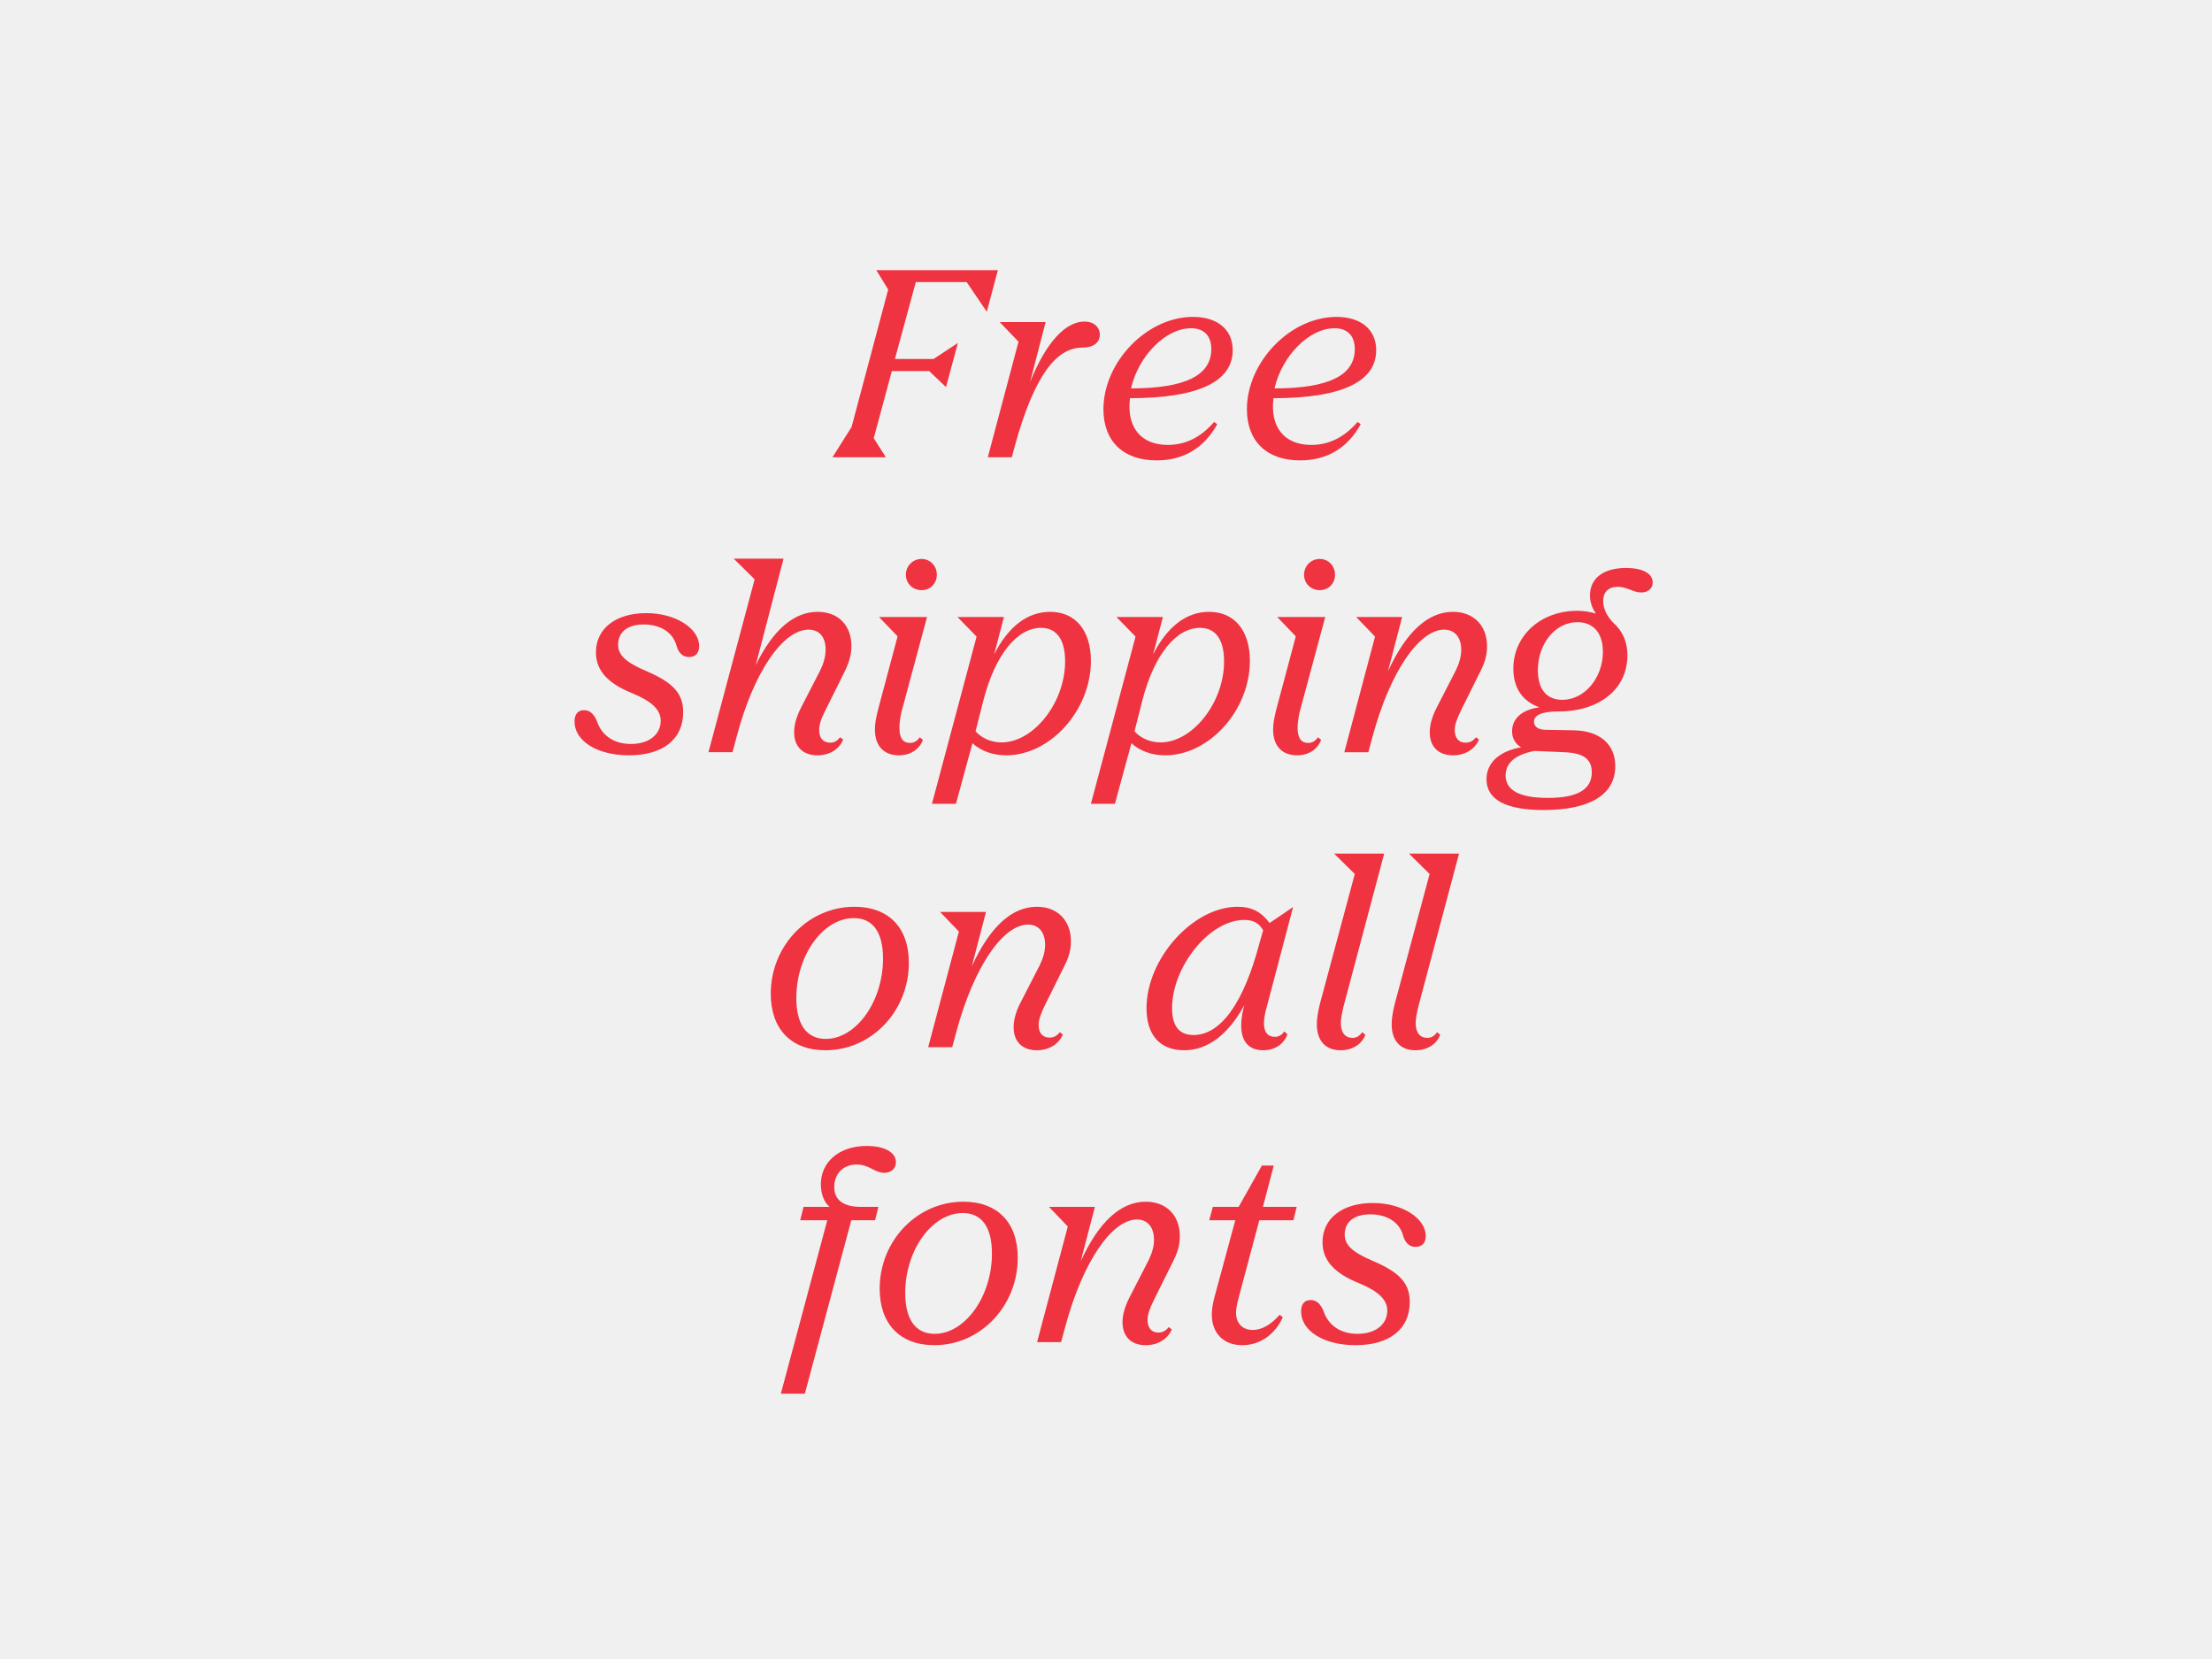
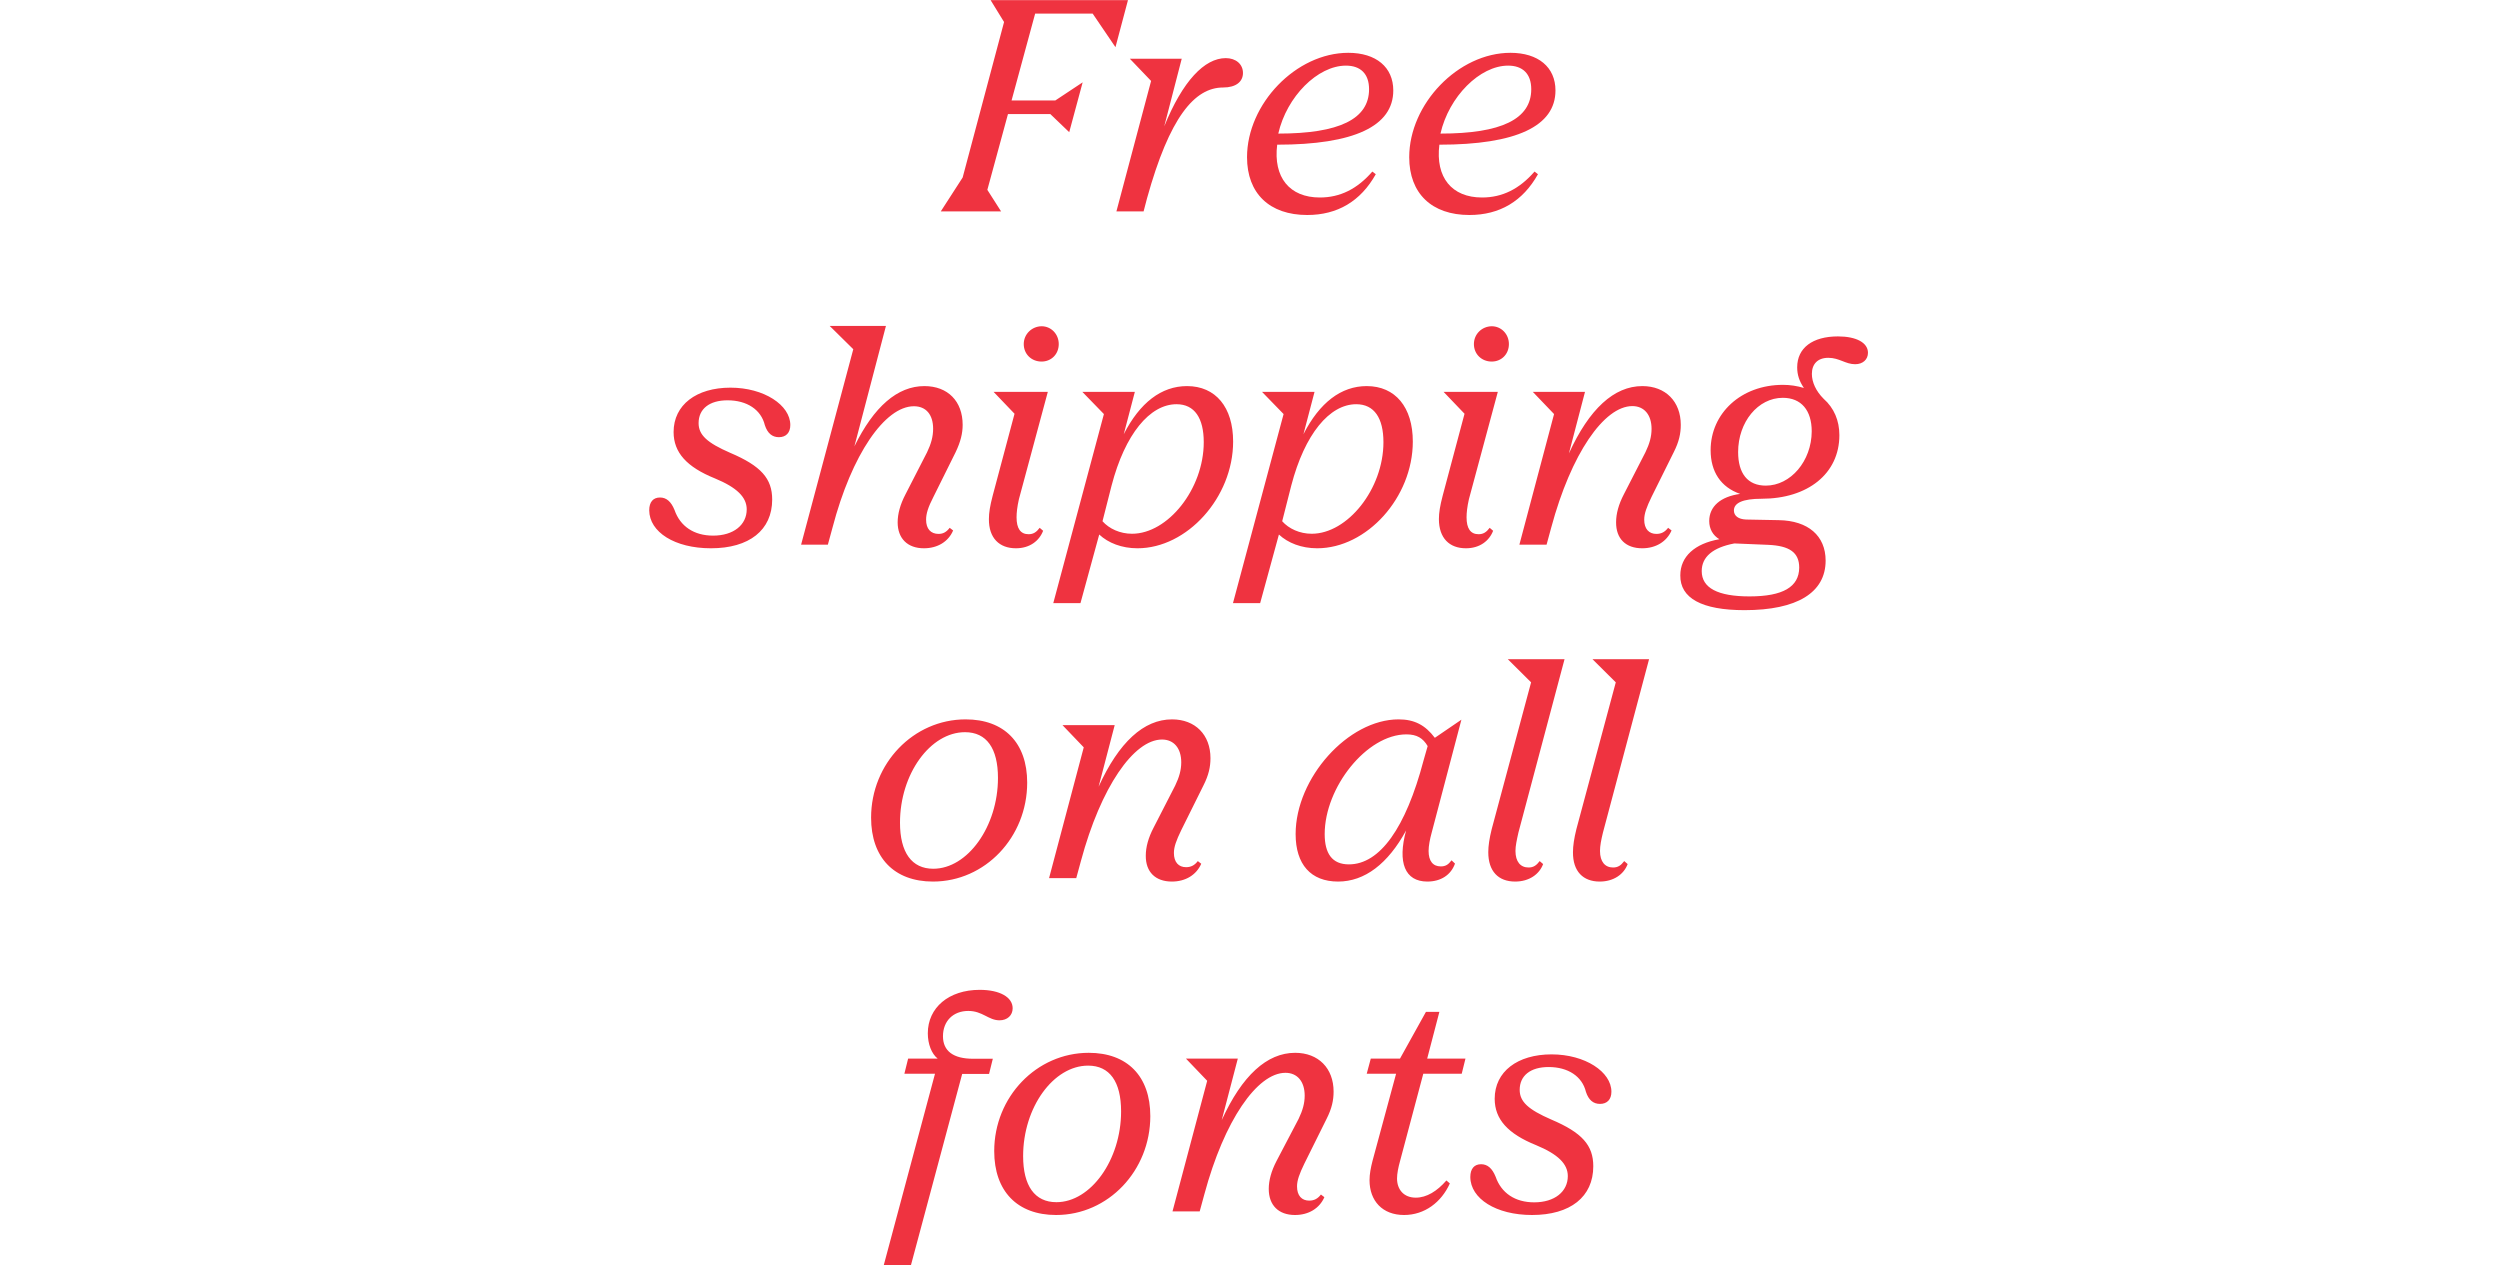
- <svg xmlns="http://www.w3.org/2000/svg" version="1.1" id="svg1" width="1600" height="1200" viewBox="0 0 1600 1200">
-   <defs id="defs1" />
+ <svg xmlns="http://www.w3.org/2000/svg" version="1.1" id="svg1" x="0px" y="0px" viewBox="0 0 1600 809.1" style="enable-background:new 0 0 1600 809.1;" xml:space="preserve">
+   <style type="text/css">
+ 	.st0{fill:#EF3340;}
+ </style>
  <g id="g1">
-     <path id="path1" d="M 0,9000 V 0 H 12000 V 9000 H 0" style="fill:#f0f0f0;fill-opacity:1;fill-rule:nonzero;stroke:none" transform="matrix(0.1333333,0,0,-0.1333333,0,1200)" />
-     <path id="path2" d="M -0.983,7.8125e-5 H 27.997 L 21.423,-10.359 31.22,-46.758 h 20.297 l 9.105,8.672 6.445,-23.941 -13.16,8.684 h -21 l 11.332,-41.719 h 27.586 l 10.922,16.102 6.012,-22.547 H 22.817 l 6.445,10.5 -19.887,74.625 z m 84.281,0 H 96.317 L 97.993,-6.305 C 108.774,-45.223 120.821,-59.496 134.544,-59.496 c 6.152,0 9.516,-2.801 9.516,-7.008 0,-4.195 -3.363,-7.137 -8.262,-7.137 -10.219,0 -20.719,10.922 -29.543,32.754 l 8.402,-32.473 H 89.743 l 10.219,10.641 z M 174.859,1.676 c 14.555,0 25.617,-6.574 32.895,-19.594 l -1.676,-1.266 c -7.277,8.402 -15.539,12.469 -25.195,12.469 -14.566,0 -22.406,-9.668 -20.449,-25.348 36.961,0 55.723,-8.953 55.723,-26.039 0,-11.203 -8.262,-18.059 -21.562,-18.059 -25.055,0 -48.574,24.504 -48.574,50.121 0,17.355 10.781,27.715 28.84,27.715 z M 160.996,-37.383 c 4.066,-17.777 18.902,-32.625 32.484,-32.625 6.996,0 11.062,3.926 11.062,11.344 0,14.285 -14.285,21.281 -43.547,21.281 z m 91.702,39.059 c 14.555,0 25.617,-6.574 32.895,-19.594 l -1.676,-1.266 c -7.277,8.402 -15.539,12.469 -25.195,12.469 -14.566,0 -22.406,-9.668 -20.449,-25.348 36.961,0 55.723,-8.953 55.723,-26.039 0,-11.203 -8.262,-18.059 -21.562,-18.059 -25.055,0 -48.574,24.504 -48.574,50.121 0,17.355 10.781,27.715 28.84,27.715 z M 238.835,-37.383 c 4.066,-17.777 18.902,-32.625 32.484,-32.625 6.996,0 11.062,3.926 11.062,11.344 0,14.285 -14.285,21.281 -43.547,21.281 z M -111.368,161.675 c 18.34,0 29.402,-8.672 29.402,-23.379 0,-10.078 -5.32,-16.102 -20.168,-22.395 -11.051,-4.77 -15.117,-8.543 -15.117,-14.285 0,-6.855 5.18,-10.922 13.863,-10.922 9.375,0 16.102,4.488 17.918,11.906 1.266,3.914 3.504,5.742 6.727,5.742 3.352,0 5.461,-2.109 5.461,-5.883 0,-9.527 -12.609,-17.918 -28.711,-17.918 -16.371,0 -27.293,8.25 -27.293,21.281 0,9.797 6.293,16.793 19.875,22.254 10.5,4.336 15.258,8.965 15.258,14.836 0,7.43 -6.293,12.609 -16.09,12.609 -9.246,0 -15.832,-4.488 -18.492,-12.328 -1.676,-4.055 -3.914,-6.012 -6.996,-6.012 -3.223,0 -5.18,2.098 -5.18,6.152 0,10.5 12.176,18.34 29.543,18.34 z m 56.142,-1.676 2.238,-8.262 c 9.234,-35.285 25.195,-58.242 39.059,-58.242 5.883,0 9.234,4.066 9.234,10.781 0,3.785 -0.973,7.277 -2.93,11.344 l -10.371,20.156 c -2.52,4.898 -3.773,9.387 -3.773,13.441 0,7.699 4.758,12.457 12.598,12.457 6.586,0 11.766,-3.211 14.004,-8.531 l -1.688,-1.266 c -1.535,1.957 -3.07,2.941 -5.309,2.941 -3.785,0 -6.023,-2.379 -6.023,-6.855 0,-2.941 0.973,-6.023 3.492,-10.922 L 5.945,115.62 c 2.391,-5.039 3.363,-9.105 3.363,-13.16 0,-11.344 -7.137,-18.621 -18.34,-18.621 -12.879,0 -24.223,9.797 -33.598,28.98 l 15.117,-57.82 h -27.023 l 11.344,11.203 -25.055,93.797 z M 38.855,63.671 c 0,4.91 3.773,8.402 8.531,8.402 4.629,0 8.262,-3.492 8.262,-8.402 0,-4.758 -3.633,-8.531 -8.262,-8.531 -4.758,0 -8.531,3.773 -8.531,8.531 z m -3.785,98.004 c 6.574,0 11.203,-3.492 13.02,-8.391 l -1.676,-1.406 c -1.547,2.098 -3.082,3.082 -5.32,3.082 -3.926,0 -5.742,-2.801 -5.742,-8.121 0,-2.238 0.281,-5.039 1.113,-8.684 L 50.327,86.64 H 24.288 l 10.078,10.5 -10.5,39.34 c -1.254,4.898 -1.816,8.121 -1.816,11.203 0,9.094 5.039,13.992 13.02,13.992 z m 17.921,26.32 h 13.02 l 8.965,-32.895 c 4.336,4.055 10.781,6.574 18.34,6.574 23.801,0 45.914,-24.352 45.914,-51.234 0,-16.523 -8.402,-26.602 -22.113,-26.602 -12.328,0 -22.687,7.98 -30.387,23.098 L 92.049,86.64 H 66.854 l 10.359,10.641 z m 23.66,-39.34 4.336,-17.074 c 6.445,-24.785 18.34,-39.059 31.219,-39.059 8.684,0 13.031,6.715 13.031,18.199 0,22.535 -17.227,43.957 -34.441,43.957 -5.742,0 -10.922,-2.379 -14.145,-6.023 z m 62.578,39.34 h 13.02 l 8.965,-32.895 c 4.336,4.055 10.781,6.574 18.34,6.574 23.801,0 45.914,-24.352 45.914,-51.234 0,-16.523 -8.402,-26.602 -22.113,-26.602 -12.328,0 -22.688,7.98 -30.387,23.098 l 5.32,-20.297 H 153.092 l 10.359,10.641 z m 23.66,-39.34 4.336,-17.074 c 6.445,-24.785 18.34,-39.059 31.219,-39.059 8.684,0 13.031,6.715 13.031,18.199 0,22.535 -17.227,43.957 -34.441,43.957 -5.742,0 -10.922,-2.379 -14.145,-6.023 z m 91.983,-84.984 c 0,4.91 3.773,8.402 8.531,8.402 4.629,0 8.262,-3.492 8.262,-8.402 0,-4.758 -3.633,-8.531 -8.262,-8.531 -4.758,0 -8.531,3.773 -8.531,8.531 z m -3.785,98.004 c 6.574,0 11.203,-3.492 13.02,-8.391 l -1.676,-1.406 c -1.547,2.098 -3.082,3.082 -5.32,3.082 -3.926,0 -5.742,-2.801 -5.742,-8.121 0,-2.238 0.281,-5.039 1.113,-8.684 l 13.863,-51.516 h -26.039 l 10.078,10.5 -10.5,39.34 c -1.254,4.898 -1.816,8.121 -1.816,11.203 0,9.094 5.039,13.992 13.02,13.992 z m 84.562,0 c 6.574,0 11.754,-3.211 14.133,-8.531 l -1.676,-1.266 c -1.535,1.957 -3.223,2.941 -5.602,2.941 -3.633,0 -5.883,-2.379 -5.883,-6.855 0,-2.941 1.125,-6.023 3.504,-10.922 l 10.641,-21.422 c 2.52,-5.039 3.363,-8.965 3.363,-13.16 0,-11.203 -7.289,-18.621 -18.48,-18.621 -13.582,0 -25.488,10.922 -35.285,32.344 l 7.699,-29.543 h -24.914 l 10.219,10.641 -16.664,62.719 h 13.02 l 2.238,-8.262 c 9.527,-35.414 25.348,-58.242 38.93,-58.242 5.73,0 9.234,4.207 9.234,10.922 0,3.645 -0.984,7.137 -2.941,11.203 l -10.359,20.156 c -2.52,4.898 -3.773,9.387 -3.773,13.441 0,7.84 4.758,12.457 12.598,12.457 z m 49.134,29.684 c 25.207,0 38.918,-8.402 38.918,-23.801 0,-11.895 -8.391,-19.184 -22.535,-19.453 l -15.68,-0.281 c -3.785,-0.141 -5.883,-1.828 -5.883,-4.348 0,-3.633 4.195,-5.602 13.301,-5.602 22.125,0 37.383,-12.035 37.383,-30.516 0,-6.996 -2.52,-13.02 -7.559,-17.496 -3.645,-3.645 -5.602,-7.98 -5.602,-11.906 0,-4.758 2.801,-7.699 7.84,-7.699 5.32,0 8.262,3.082 12.879,3.082 3.645,0 6.164,-2.238 6.164,-5.461 0,-4.898 -5.602,-7.84 -14.426,-7.84 -12.176,0 -19.594,5.461 -19.594,14.836 0,3.504 0.973,6.586 3.211,9.938 -3.211,-0.973 -6.574,-1.535 -10.078,-1.535 -20.156,0 -34.723,13.723 -34.723,31.359 0,10.359 4.898,17.777 14.145,21 -9.387,1.266 -14.836,6.023 -14.836,13.02 0,3.785 1.816,6.867 4.898,8.684 -11.906,2.098 -18.762,8.402 -18.762,17.355 0,10.922 10.359,16.664 30.938,16.664 z m 10.219,-59.777 c -8.672,0 -13.301,-5.883 -13.301,-16.102 0,-14.426 9.527,-26.039 21.422,-26.039 8.824,0 13.863,6.012 13.863,16.102 0,14.273 -10.078,26.039 -21.984,26.039 z m -7.84,53.203 c -15.258,0 -22.957,-4.066 -22.957,-12.188 0,-6.855 5.32,-11.332 15.68,-13.301 l 16.242,0.703 c 10.219,0.422 14.836,3.645 14.836,10.922 0,9.234 -7.699,13.863 -23.801,13.863 z M -4.763,321.677 c 25.066,0 45.223,-21.281 45.223,-47.461 0,-19.172 -11.062,-30.375 -29.543,-30.375 -25.055,0 -45.363,21.141 -45.363,47.18 0,19.184 11.062,30.656 29.684,30.656 z M -20.583,293.399 c 0,-23.379 14.566,-43.406 31.219,-43.406 10.359,0 15.82,7.711 15.82,21.984 0,23.238 -14.555,43.547 -31.078,43.547 -10.359,0 -15.961,-7.84 -15.961,-22.125 z m 130.485,28.277 c 6.574,0 11.754,-3.211 14.133,-8.531 l -1.676,-1.266 c -1.535,1.957 -3.223,2.941 -5.602,2.941 -3.633,0 -5.883,-2.379 -5.883,-6.855 0,-2.941 1.125,-6.023 3.504,-10.922 l 10.641,-21.422 c 2.52,-5.039 3.363,-8.965 3.363,-13.16 0,-11.203 -7.289,-18.621 -18.48,-18.621 -13.582,0 -25.488,10.922 -35.285,32.344 l 7.699,-29.543 H 57.402 l 10.219,10.641 -16.664,62.719 H 63.977 l 2.238,-8.262 c 9.527,-35.414 25.348,-58.242 38.93,-58.242 5.73,0 9.234,4.207 9.234,10.922 0,3.645 -0.984,7.137 -2.941,11.203 l -10.359,20.156 c -2.52,4.898 -3.773,9.387 -3.773,13.441 0,7.84 4.758,12.457 12.598,12.457 z m 135.935,-8.672 -1.676,-1.547 c -1.547,2.098 -2.941,2.941 -5.18,2.941 -3.785,0 -5.883,-2.52 -5.883,-7.418 0,-2.379 0.562,-5.602 1.535,-8.824 l 14.285,-54.176 -12.738,8.672 c -4.617,-6.152 -9.797,-8.812 -17.367,-8.812 -24.211,0 -49.418,28.137 -49.418,55.02 0,14.555 7.277,22.816 20.438,22.816 12.75,0 23.941,-8.531 32.625,-24.492 -4.195,15.398 -0.562,24.492 10.219,24.492 6.305,0 11.203,-3.211 13.16,-8.672 z M 183.259,298.86 c 0,-22.406 20.156,-47.883 39.199,-47.883 5.039,0 7.98,1.816 10.219,5.602 l -1.957,6.855 c -8.543,32.484 -21,49.98 -35.836,49.98 -8.121,0 -11.625,-5.309 -11.625,-14.555 z m 91.418,22.816 c 6.715,0 11.625,-3.492 13.441,-8.391 l -1.676,-1.406 c -1.547,2.098 -3.082,3.082 -5.32,3.082 -3.926,0 -6.305,-2.801 -6.305,-7.98 0,-2.379 0.562,-5.18 1.395,-8.824 l 22.125,-83.156 h -27.164 l 11.203,11.062 -18.902,70.418 c -1.113,4.477 -1.676,8.121 -1.676,11.062 0,9.234 4.898,14.133 12.879,14.133 z m 40.6,0 c 6.715,0 11.625,-3.492 13.441,-8.391 l -1.676,-1.406 c -1.547,2.098 -3.082,3.082 -5.32,3.082 -3.926,0 -6.305,-2.801 -6.305,-7.98 0,-2.379 0.562,-5.18 1.395,-8.824 l 22.125,-83.156 h -27.164 l 11.203,11.062 -18.902,70.418 c -1.113,4.477 -1.676,8.121 -1.676,11.062 0,9.234 4.898,14.133 12.879,14.133 z M -28.979,507.996 h 13.02 L 9.235,413.918 H 22.126 l 1.816,-7.277 h -9.516 c -9.387,0 -14.426,-3.645 -14.426,-10.781 0,-7.277 4.898,-12.188 12.176,-12.188 6.867,0 9.668,4.488 14.988,4.488 3.773,0 6.293,-2.379 6.293,-5.742 0,-5.32 -6.152,-8.824 -15.82,-8.824 -14.836,0 -24.914,8.543 -24.914,20.859 0,5.18 1.816,9.809 4.758,12.188 H -16.663 l -1.816,7.277 H -3.784 Z M 54.32,481.676 c 25.066,0 45.223,-21.281 45.223,-47.461 0,-19.172 -11.062,-30.375 -29.543,-30.375 -25.055,0 -45.363,21.141 -45.363,47.18 0,19.184 11.062,30.656 29.684,30.656 z M 38.5,453.399 c 0,-23.379 14.566,-43.406 31.219,-43.406 10.359,0 15.82,7.711 15.82,21.984 0,23.238 -14.555,43.547 -31.078,43.547 -10.359,0 -15.961,-7.84 -15.961,-22.125 z m 130.482,28.277 c 6.574,0 11.754,-3.211 14.133,-8.531 l -1.676,-1.266 c -1.535,1.957 -3.223,2.941 -5.602,2.941 -3.633,0 -5.883,-2.379 -5.883,-6.855 0,-2.941 1.125,-6.023 3.504,-10.922 l 10.641,-21.422 c 2.52,-5.039 3.363,-8.965 3.363,-13.16 0,-11.203 -7.289,-18.621 -18.48,-18.621 -13.582,0 -25.488,10.922 -35.285,32.344 l 7.699,-29.543 h -24.914 l 10.219,10.641 -16.664,62.719 h 13.02 l 2.238,-8.262 c 9.527,-35.414 25.348,-58.242 38.93,-58.242 5.73,0 9.234,4.207 9.234,10.922 0,3.645 -0.984,7.137 -2.941,11.203 l -10.359,20.156 c -2.52,4.898 -3.773,9.387 -3.773,13.441 0,7.84 4.758,12.457 12.598,12.457 z m 52.359,0 c 9.938,0 17.918,-6.152 21.984,-15.117 l -1.688,-1.395 c -4.477,5.18 -9.516,8.25 -14.695,8.25 -5.742,0 -8.965,-3.914 -8.965,-9.234 0,-2.238 0.562,-5.32 1.406,-8.262 l 11.191,-42 h 18.48 l 1.828,-7.277 h -18.34 l 5.871,-22.406 h -6.434 l -12.598,22.406 h -14.004 l -1.957,7.277 h 14.133 l -11.332,41.859 c -0.844,3.223 -1.406,6.305 -1.406,9.246 0,9.938 6.164,16.652 16.523,16.652 z m 61.456,0 c 18.34,0 29.402,-8.672 29.402,-23.379 0,-10.078 -5.32,-16.102 -20.168,-22.395 -11.051,-4.77 -15.117,-8.543 -15.117,-14.285 0,-6.855 5.18,-10.922 13.863,-10.922 9.375,0 16.102,4.488 17.918,11.906 1.266,3.914 3.504,5.742 6.727,5.742 3.352,0 5.461,-2.109 5.461,-5.883 0,-9.527 -12.609,-17.918 -28.711,-17.918 -16.371,0 -27.293,8.25 -27.293,21.281 0,9.797 6.293,16.793 19.875,22.254 10.5,4.336 15.258,8.965 15.258,14.836 0,7.43 -6.293,12.609 -16.09,12.609 -9.246,0 -15.832,-4.488 -18.492,-12.328 -1.676,-4.055 -3.914,-6.012 -6.996,-6.012 -3.223,0 -5.18,2.098 -5.18,6.152 0,10.5 12.176,18.34 29.543,18.34 z m 0,0" style="fill:#ef3340;fill-opacity:1;fill-rule:nonzero;stroke:none" aria-label="Free&#10;shipping&#10;on all&#10;fonts" transform="matrix(1.333333,0,0,1.333333,603.444,330.7733)" />
+     <path id="path2" class="st0" d="M602.1,135.3h38.6l-8.8-13.8L645.1,73h27.1l12.1,11.6l8.6-31.9l-17.5,11.6h-28l15.1-55.6h36.8   l14.6,21.5l8-30.1h-87.9l8.6,14l-26.5,99.5L602.1,135.3z M714.5,135.3h17.4l2.2-8.4C748.5,75,764.5,56,782.8,56   c8.2,0,12.7-3.7,12.7-9.3c0-5.6-4.5-9.5-11-9.5c-13.6,0-27.6,14.6-39.4,43.7l11.2-43.3h-33.2l13.6,14.2L714.5,135.3z M836.6,137.6   c19.4,0,34.2-8.8,43.9-26.1l-2.2-1.7c-9.7,11.2-20.7,16.6-33.6,16.6c-19.4,0-29.9-12.9-27.3-33.8c49.3,0,74.3-11.9,74.3-34.7   c0-14.9-11-24.1-28.8-24.1c-33.4,0-64.8,32.7-64.8,66.8C798.1,123.8,812.5,137.6,836.6,137.6z M818.1,85.5   c5.4-23.7,25.2-43.5,43.3-43.5c9.3,0,14.8,5.2,14.8,15.1C876.2,76.2,857.1,85.5,818.1,85.5z M940.4,137.6   c19.4,0,34.2-8.8,43.9-26.1l-2.2-1.7c-9.7,11.2-20.7,16.6-33.6,16.6c-19.4,0-29.9-12.9-27.3-33.8c49.3,0,74.3-11.9,74.3-34.7   c0-14.9-11-24.1-28.8-24.1c-33.4,0-64.8,32.7-64.8,66.8C901.9,123.8,916.3,137.6,940.4,137.6z M921.9,85.5   c5.4-23.7,25.2-43.5,43.3-43.5c9.3,0,14.8,5.2,14.8,15.1C980,76.2,960.9,85.5,921.9,85.5L921.9,85.5z M455,350.9   c24.5,0,39.2-11.6,39.2-31.2c0-13.4-7.1-21.5-26.9-29.9c-14.7-6.4-20.2-11.4-20.2-19c0-9.1,6.9-14.6,18.5-14.6   c12.5,0,21.5,6,23.9,15.9c1.7,5.2,4.7,7.7,9,7.7c4.5,0,7.3-2.8,7.3-7.8c0-12.7-16.8-23.9-38.3-23.9c-21.8,0-36.4,11-36.4,28.4   c0,13.1,8.4,22.4,26.5,29.7c14,5.8,20.3,12,20.3,19.8c0,9.9-8.4,16.8-21.5,16.8c-12.3,0-21.1-6-24.7-16.4c-2.2-5.4-5.2-8-9.3-8   c-4.3,0-6.9,2.8-6.9,8.2C415.6,340.5,431.8,350.9,455,350.9L455,350.9z M529.8,348.7l3-11c12.3-47,33.6-77.7,52.1-77.7   c7.8,0,12.3,5.4,12.3,14.4c0,5-1.3,9.7-3.9,15.1l-13.8,26.9c-3.4,6.5-5,12.5-5,17.9c0,10.3,6.3,16.6,16.8,16.6   c8.8,0,15.7-4.3,18.7-11.4l-2.2-1.7c-2,2.6-4.1,3.9-7.1,3.9c-5,0-8-3.2-8-9.1c0-3.9,1.3-8,4.7-14.6l14.2-28.6   c3.2-6.7,4.5-12.1,4.5-17.5c0-15.1-9.5-24.8-24.5-24.8c-17.2,0-32.3,13.1-44.8,38.6l20.2-77.1h-36l15.1,14.9l-33.4,125.1H529.8z    M655.2,220.2c0,6.5,5,11.2,11.4,11.2c6.2,0,11-4.7,11-11.2c0-6.3-4.8-11.4-11-11.4C660.3,208.9,655.2,213.9,655.2,220.2z    M650.2,350.9c8.8,0,14.9-4.7,17.4-11.2l-2.2-1.9c-2.1,2.8-4.1,4.1-7.1,4.1c-5.2,0-7.7-3.7-7.7-10.8c0-3,0.4-6.7,1.5-11.6   l18.5-68.7h-34.7l13.4,14l-14,52.5c-1.7,6.5-2.4,10.8-2.4,14.9C632.8,344.4,639.6,350.9,650.2,350.9L650.2,350.9z M674.1,386h17.4   l12-43.9c5.8,5.4,14.4,8.8,24.5,8.8c31.7,0,61.2-32.5,61.2-68.3c0-22-11.2-35.5-29.5-35.5c-16.4,0-30.2,10.6-40.5,30.8l7.1-27.1   h-33.6l13.8,14.2L674.1,386z M705.6,333.6l5.8-22.8c8.6-33,24.5-52.1,41.6-52.1c11.6,0,17.4,9,17.4,24.3c0,30-23,58.6-45.9,58.6   C716.8,341.6,709.9,338.4,705.6,333.6L705.6,333.6z M789.1,386h17.4l12-43.9c5.8,5.4,14.4,8.8,24.5,8.8c31.7,0,61.2-32.5,61.2-68.3   c0-22-11.2-35.5-29.5-35.5c-16.4,0-30.2,10.6-40.5,30.8l7.1-27.1h-33.6l13.8,14.2L789.1,386z M820.6,333.6l5.8-22.8   c8.6-33,24.5-52.1,41.6-52.1c11.6,0,17.4,9,17.4,24.3c0,30-23,58.6-45.9,58.6C831.8,341.6,824.9,338.4,820.6,333.6z M943.3,220.2   c0,6.5,5,11.2,11.4,11.2c6.2,0,11-4.7,11-11.2c0-6.3-4.8-11.4-11-11.4C948.3,208.9,943.3,213.9,943.3,220.2z M938.2,350.9   c8.8,0,14.9-4.7,17.4-11.2l-2.2-1.9c-2.1,2.8-4.1,4.1-7.1,4.1c-5.2,0-7.7-3.7-7.7-10.8c0-3,0.4-6.7,1.5-11.6l18.5-68.7h-34.7   l13.4,14l-14,52.5c-1.7,6.5-2.4,10.8-2.4,14.9C920.9,344.4,927.6,350.9,938.2,350.9z M1051,350.9c8.8,0,15.7-4.3,18.8-11.4   l-2.2-1.7c-2,2.6-4.3,3.9-7.5,3.9c-4.8,0-7.8-3.2-7.8-9.1c0-3.9,1.5-8,4.7-14.6l14.2-28.6c3.4-6.7,4.5-12,4.5-17.5   c0-14.9-9.7-24.8-24.6-24.8c-18.1,0-34,14.6-47,43.1l10.3-39.4H981l13.6,14.2l-22.2,83.6h17.4l3-11c12.7-47.2,33.8-77.7,51.9-77.7   c7.6,0,12.3,5.6,12.3,14.6c0,4.9-1.3,9.5-3.9,14.9l-13.8,26.9c-3.4,6.5-5,12.5-5,17.9C1034.2,344.8,1040.5,350.9,1051,350.9   L1051,350.9z M1116.5,390.5c33.6,0,51.9-11.2,51.9-31.7c0-15.9-11.2-25.6-30-25.9l-20.9-0.4c-5-0.2-7.8-2.4-7.8-5.8   c0-4.8,5.6-7.5,17.7-7.5c29.5,0,49.8-16,49.8-40.7c0-9.3-3.4-17.4-10.1-23.3c-4.9-4.9-7.5-10.6-7.5-15.9c0-6.3,3.7-10.3,10.5-10.3   c7.1,0,11,4.1,17.2,4.1c4.9,0,8.2-3,8.2-7.3c0-6.5-7.5-10.5-19.2-10.5c-16.2,0-26.1,7.3-26.1,19.8c0,4.7,1.3,8.8,4.3,13.2   c-4.3-1.3-8.8-2-13.4-2c-26.9,0-46.3,18.3-46.3,41.8c0,13.8,6.5,23.7,18.9,28c-12.5,1.7-19.8,8-19.8,17.4c0,5,2.4,9.2,6.5,11.6   c-15.9,2.8-25,11.2-25,23.1C1075.2,382.8,1089.1,390.5,1116.5,390.5z M1130.1,310.8c-11.6,0-17.7-7.8-17.7-21.5   c0-19.2,12.7-34.7,28.6-34.7c11.8,0,18.5,8,18.5,21.5C1159.4,295.1,1146,310.8,1130.1,310.8z M1119.7,381.7   c-20.3,0-30.6-5.4-30.6-16.2c0-9.1,7.1-15.1,20.9-17.7l21.7,0.9c13.6,0.6,19.8,4.9,19.8,14.6   C1151.4,375.6,1141.1,381.7,1119.7,381.7z M597.1,564.2c33.4,0,60.3-28.4,60.3-63.3c0-25.6-14.8-40.5-39.4-40.5   c-33.4,0-60.5,28.2-60.5,62.9C557.5,548.9,572.3,564.2,597.1,564.2z M576,526.5c0-31.2,19.4-57.9,41.6-57.9   c13.8,0,21.1,10.3,21.1,29.3c0,31-19.4,58.1-41.4,58.1C583.5,556,576,545.6,576,526.5z M750,564.2c8.8,0,15.7-4.3,18.8-11.4   l-2.2-1.7c-2,2.6-4.3,3.9-7.5,3.9c-4.8,0-7.8-3.2-7.8-9.1c0-3.9,1.5-8,4.7-14.6l14.2-28.6c3.4-6.7,4.5-12,4.5-17.5   c0-14.9-9.7-24.8-24.6-24.8c-18.1,0-34,14.6-47,43.1l10.3-39.4H680l13.6,14.2L671.4,562h17.4l3-11c12.7-47.2,33.8-77.7,51.9-77.7   c7.6,0,12.3,5.6,12.3,14.6c0,4.9-1.3,9.5-3.9,14.9l-13.8,26.9c-3.4,6.5-5,12.5-5,17.9C733.2,558.1,739.5,564.2,750,564.2L750,564.2   z M931.2,552.7l-2.2-2.1c-2.1,2.8-3.9,3.9-6.9,3.9c-5,0-7.8-3.4-7.8-9.9c0-3.2,0.8-7.5,2-11.8l19-72.2l-17,11.6   c-6.2-8.2-13.1-11.8-23.2-11.8c-32.3,0-65.9,37.5-65.9,73.4c0,19.4,9.7,30.4,27.2,30.4c17,0,31.9-11.4,43.5-32.7   c-5.6,20.5-0.8,32.7,13.6,32.7C922.1,564.2,928.6,560,931.2,552.7z M847.8,533.8c0-29.9,26.9-63.8,52.3-63.8   c6.7,0,10.6,2.4,13.6,7.5l-2.6,9.1c-11.4,43.3-28,66.6-47.8,66.6C852.5,553.2,847.8,546.2,847.8,533.8L847.8,533.8z M969.7,564.2   c9,0,15.5-4.7,17.9-11.2l-2.2-1.9c-2.1,2.8-4.1,4.1-7.1,4.1c-5.2,0-8.4-3.7-8.4-10.6c0-3.2,0.8-6.9,1.9-11.8l29.5-110.9H965   l14.9,14.8l-25.2,93.9c-1.5,6-2.2,10.8-2.2,14.8C952.5,557.7,959,564.2,969.7,564.2z M1023.8,564.2c9,0,15.5-4.7,17.9-11.2   l-2.2-1.9c-2.1,2.8-4.1,4.1-7.1,4.1c-5.2,0-8.4-3.7-8.4-10.6c0-3.2,0.7-6.9,1.9-11.8l29.5-110.9h-36.2l14.9,14.8l-25.2,93.9   c-1.5,6-2.2,10.8-2.2,14.8C1006.6,557.7,1013.2,564.2,1023.8,564.2z M564.8,812.7h17.4l33.6-125.4h17.2l2.4-9.7h-12.7   c-12.5,0-19.2-4.9-19.2-14.4c0-9.7,6.5-16.2,16.2-16.2c9.2,0,12.9,6,20,6c5,0,8.4-3.2,8.4-7.7c0-7.1-8.2-11.8-21.1-11.8   c-19.8,0-33.2,11.4-33.2,27.8c0,6.9,2.4,13.1,6.3,16.2h-18.9l-2.4,9.7h19.6L564.8,812.7z M675.9,777.6c33.4,0,60.3-28.4,60.3-63.3   c0-25.6-14.8-40.5-39.4-40.5c-33.4,0-60.5,28.2-60.5,62.9C636.3,762.3,651,777.6,675.9,777.6z M654.8,739.9   c0-31.2,19.4-57.9,41.6-57.9c13.8,0,21.1,10.3,21.1,29.3c0,31-19.4,58.1-41.4,58.1C662.2,769.4,654.8,758.9,654.8,739.9z    M828.8,777.6c8.8,0,15.7-4.3,18.8-11.4l-2.2-1.7c-2,2.6-4.3,3.9-7.5,3.9c-4.8,0-7.8-3.2-7.8-9.1c0-3.9,1.5-8,4.7-14.6l14.2-28.6   c3.4-6.7,4.5-12,4.5-17.5c0-14.9-9.7-24.8-24.6-24.8c-18.1,0-34,14.6-47,43.1l10.3-39.4h-33.2l13.6,14.2l-22.2,83.6h17.4l3-11   c12.7-47.2,33.8-77.7,51.9-77.7c7.6,0,12.3,5.6,12.3,14.6c0,4.9-1.3,9.5-3.9,14.9L817,743c-3.4,6.5-5,12.5-5,17.9   C812,771.4,818.3,777.6,828.8,777.6z M898.6,777.6c13.2,0,23.9-8.2,29.3-20.2l-2.2-1.9c-6,6.9-12.7,11-19.6,11   c-7.7,0-12-5.2-12-12.3c0-3,0.8-7.1,1.9-11l14.9-56h24.6l2.4-9.7h-24.5l7.8-29.9h-8.6L896,677.5h-18.7l-2.6,9.7h18.8L878.4,743   c-1.1,4.3-1.9,8.4-1.9,12.3C876.5,768.6,884.8,777.6,898.6,777.6z M980.5,777.6c24.5,0,39.2-11.6,39.2-31.2   c0-13.4-7.1-21.5-26.9-29.9c-14.7-6.4-20.2-11.4-20.2-19c0-9.1,6.9-14.6,18.5-14.6c12.5,0,21.5,6,23.9,15.9c1.7,5.2,4.7,7.7,9,7.7   c4.5,0,7.3-2.8,7.3-7.8c0-12.7-16.8-23.9-38.3-23.9c-21.8,0-36.4,11-36.4,28.4c0,13.1,8.4,22.4,26.5,29.7c14,5.8,20.3,12,20.3,19.8   c0,9.9-8.4,16.8-21.5,16.8c-12.3,0-21.1-6-24.7-16.4c-2.2-5.4-5.2-8-9.3-8c-4.3,0-6.9,2.8-6.9,8.2   C941.1,767.1,957.4,777.6,980.5,777.6z" />
  </g>
</svg>
